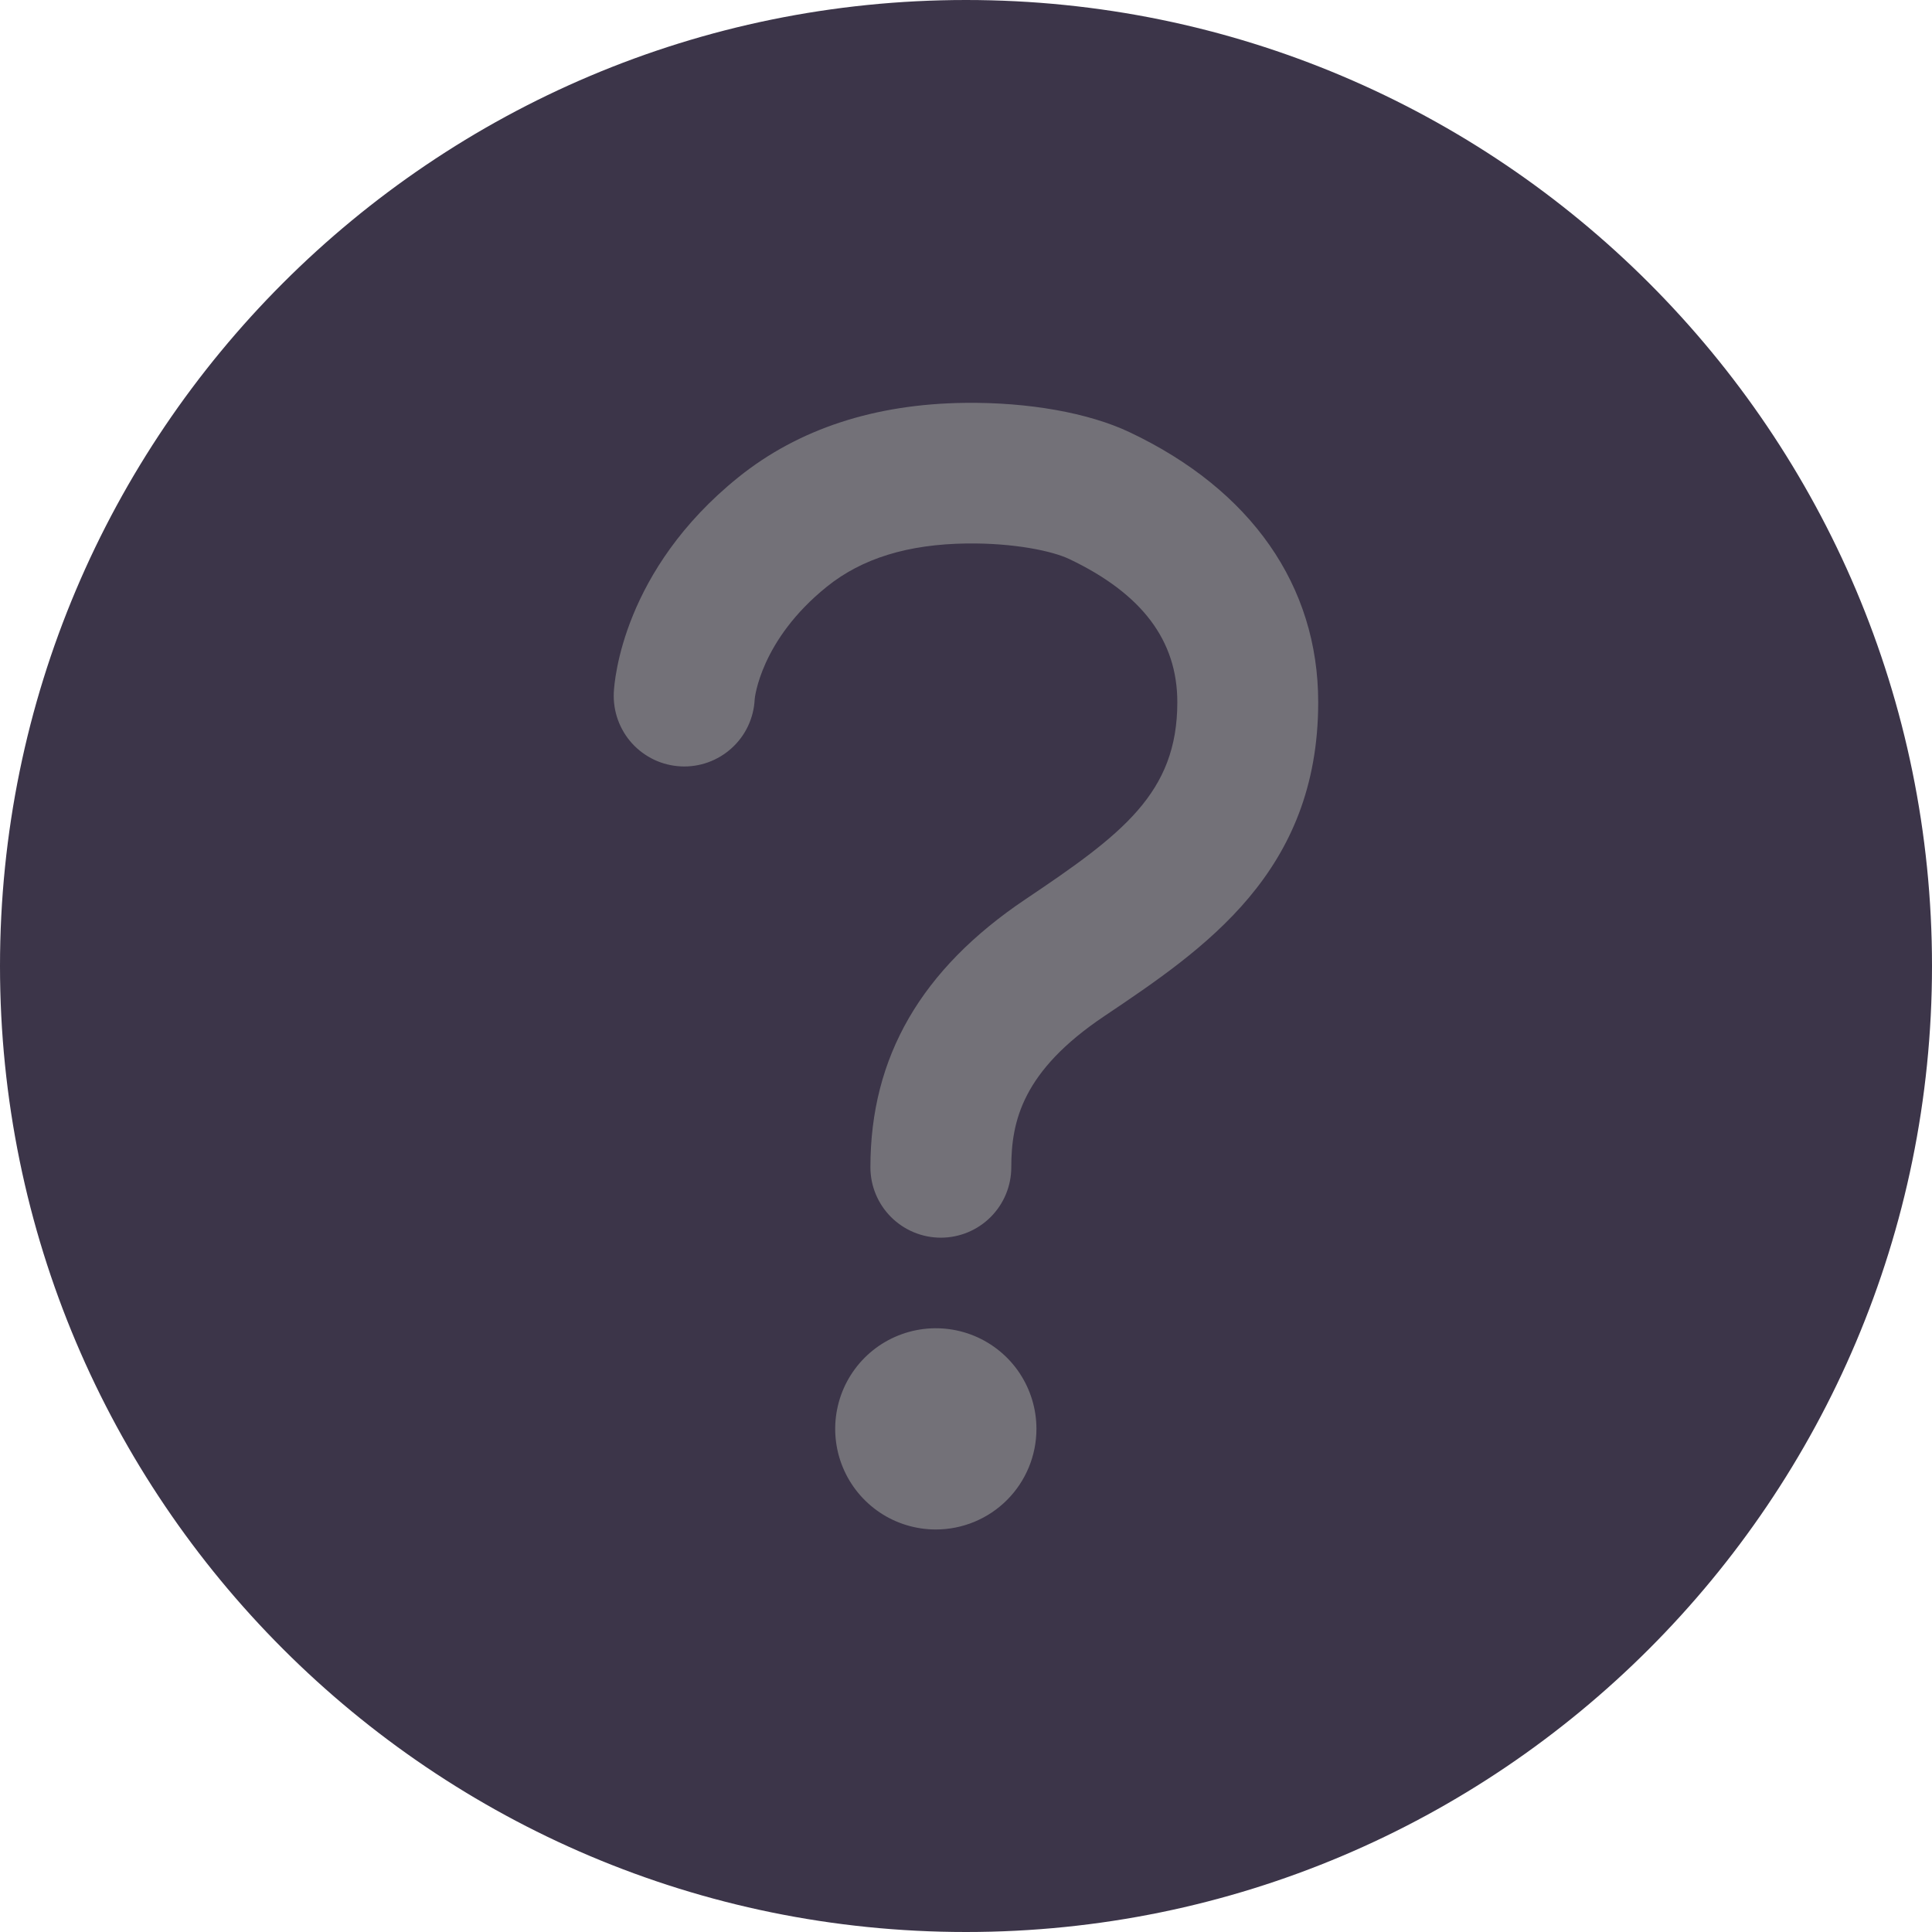
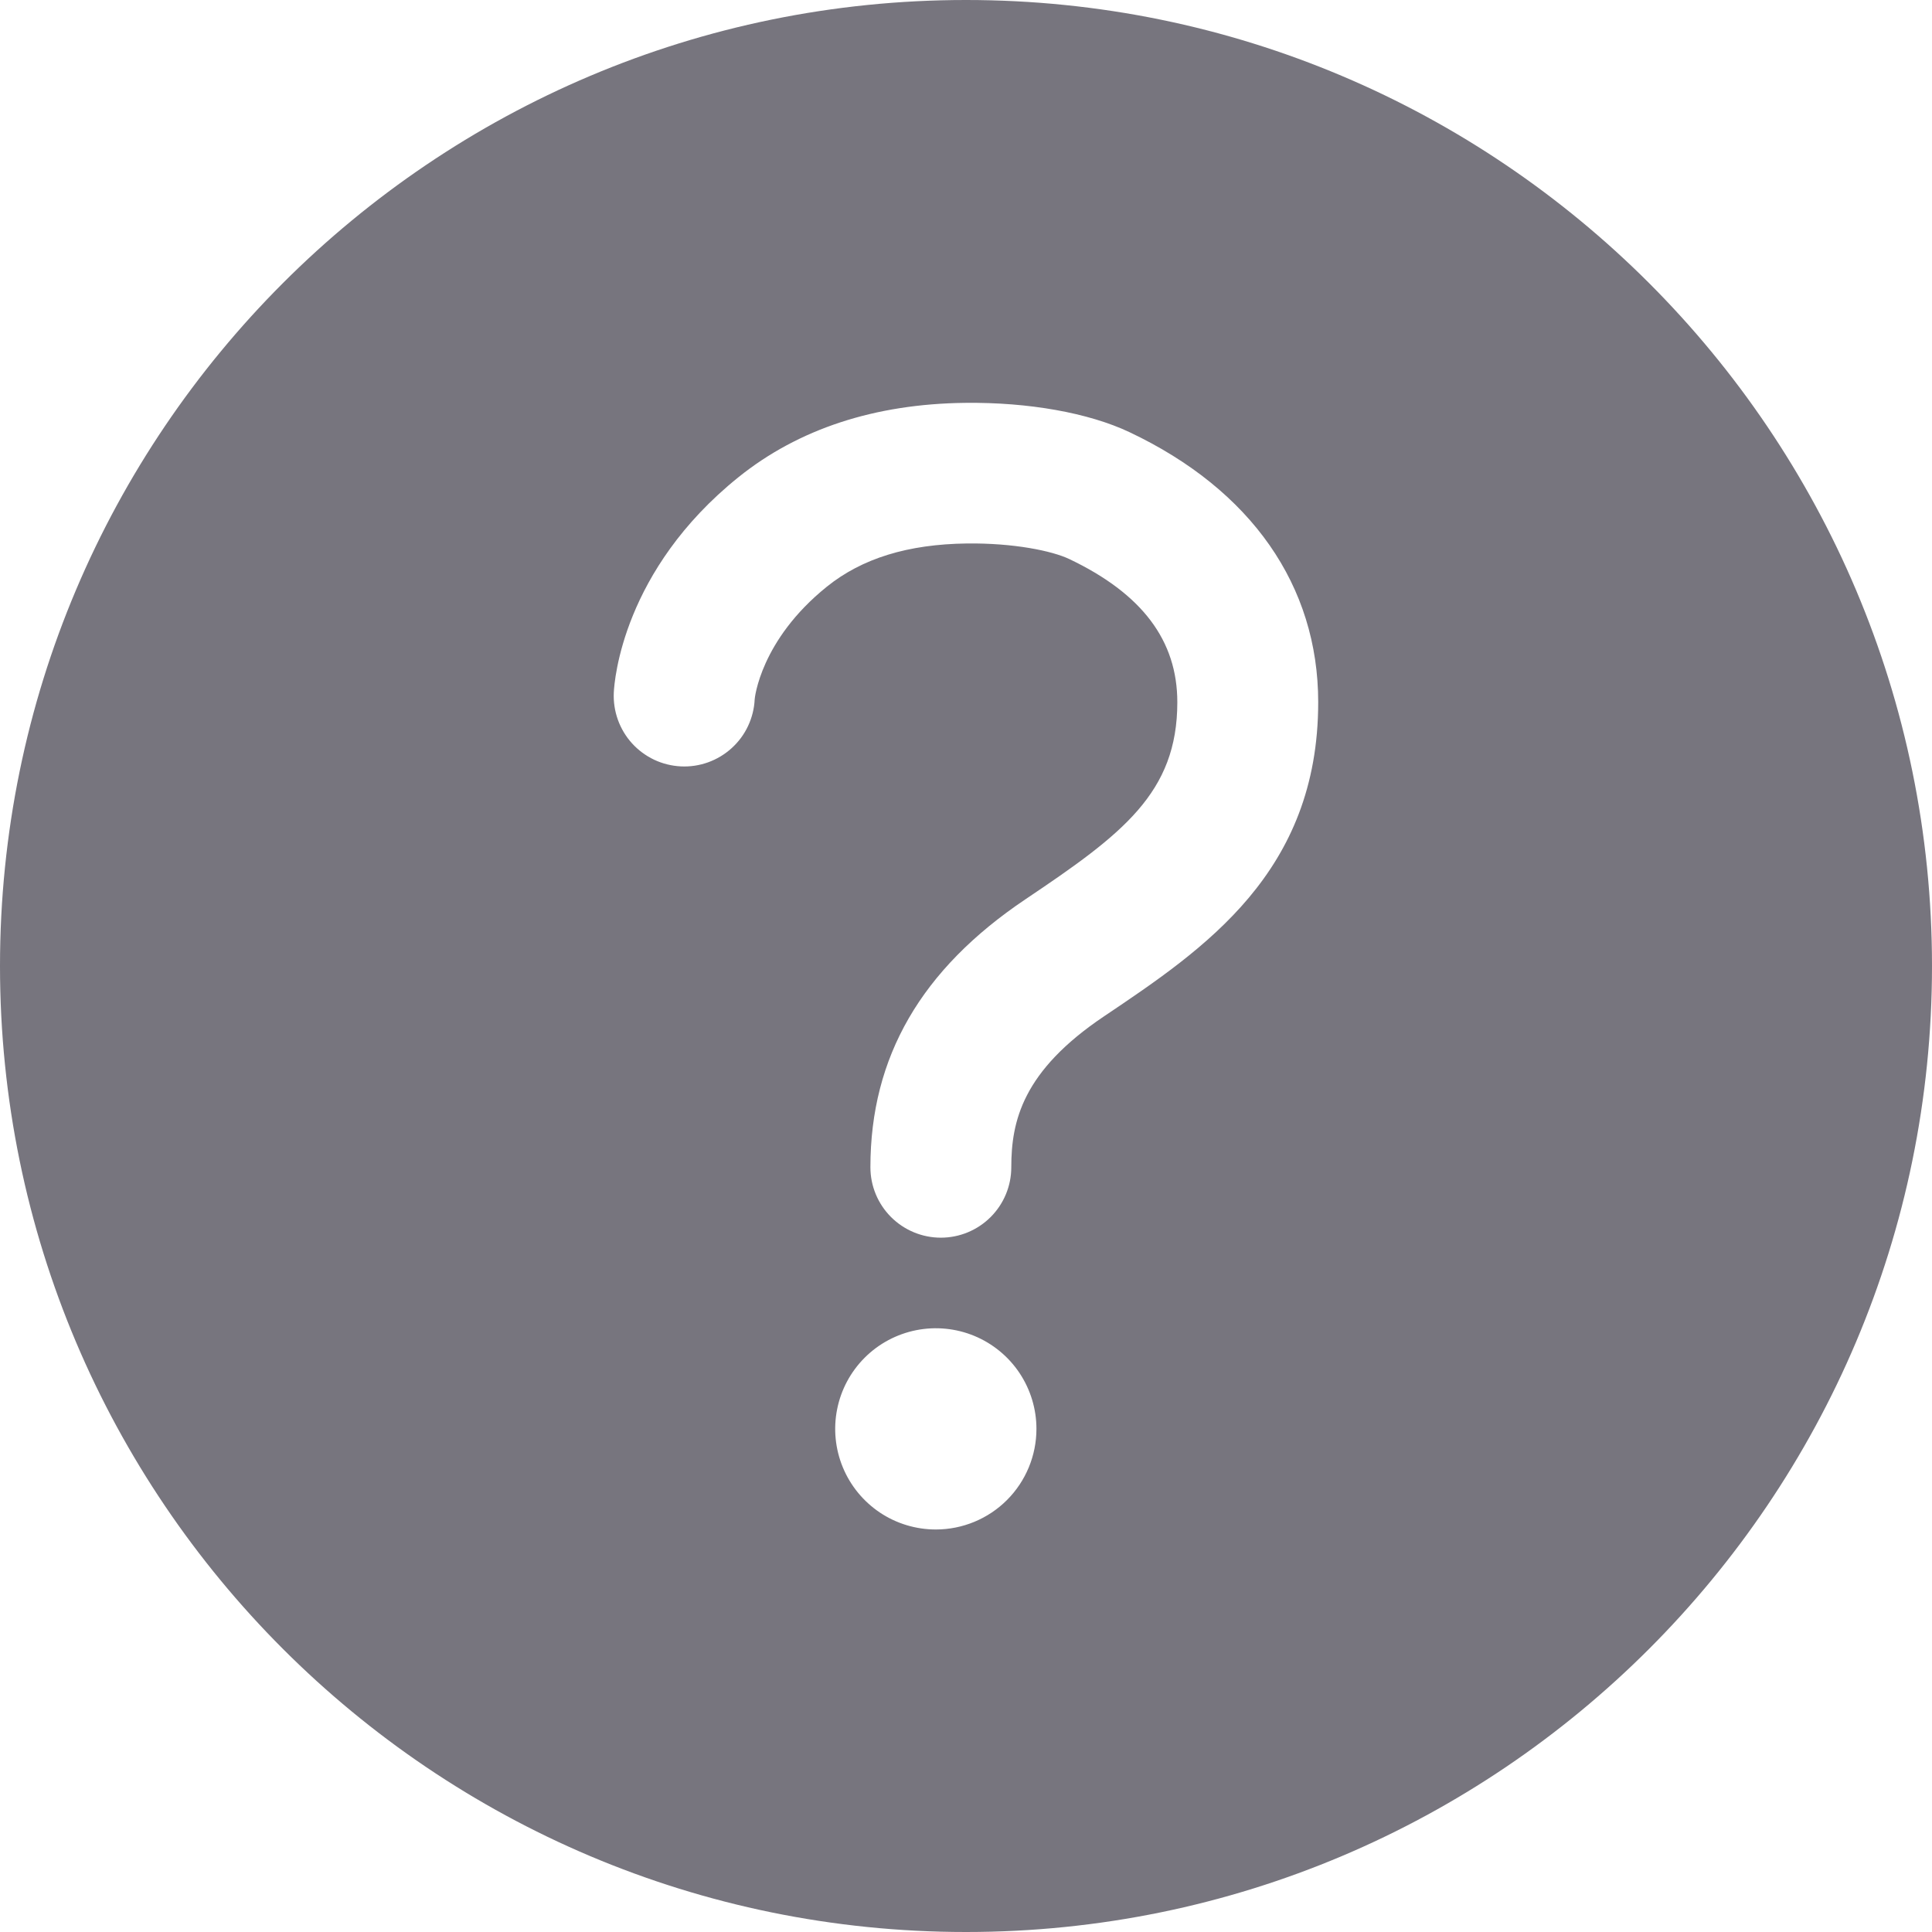
<svg xmlns="http://www.w3.org/2000/svg" width="50" height="50" viewBox="0 0 50 50" fill="none">
-   <circle cx="24.5" cy="27.5" r="21.5" fill="#737178" />
-   <path d="M25 0C11.198 0 0 11.198 0 25C0 38.802 11.198 50 25 50C38.802 50 50 38.802 50 25C50 11.198 38.802 0 25 0ZM24.219 39.583C23.704 39.583 23.2 39.431 22.772 39.145C22.344 38.858 22.01 38.452 21.813 37.976C21.616 37.5 21.564 36.976 21.665 36.471C21.765 35.966 22.013 35.502 22.377 35.138C22.741 34.773 23.206 34.526 23.711 34.425C24.216 34.325 24.739 34.376 25.215 34.573C25.691 34.77 26.098 35.104 26.384 35.532C26.67 35.961 26.823 36.464 26.823 36.979C26.823 37.67 26.549 38.332 26.06 38.821C25.572 39.309 24.909 39.583 24.219 39.583ZM28.573 26.302C26.462 27.719 26.172 29.017 26.172 30.208C26.172 30.692 25.98 31.155 25.638 31.497C25.296 31.839 24.832 32.031 24.349 32.031C23.866 32.031 23.402 31.839 23.06 31.497C22.718 31.155 22.526 30.692 22.526 30.208C22.526 27.355 23.838 25.087 26.539 23.273C29.049 21.588 30.469 20.521 30.469 18.173C30.469 16.577 29.557 15.365 27.671 14.467C27.227 14.257 26.238 14.051 25.022 14.065C23.496 14.085 22.311 14.449 21.398 15.184C19.677 16.569 19.531 18.077 19.531 18.099C19.52 18.338 19.461 18.573 19.359 18.79C19.257 19.007 19.113 19.201 18.935 19.362C18.758 19.523 18.55 19.648 18.325 19.729C18.099 19.81 17.86 19.846 17.62 19.834C17.381 19.822 17.146 19.764 16.93 19.662C16.713 19.559 16.518 19.415 16.357 19.238C16.196 19.061 16.072 18.853 15.991 18.628C15.91 18.402 15.874 18.163 15.885 17.923C15.9 17.607 16.12 14.757 19.111 12.35C20.662 11.103 22.634 10.454 24.97 10.426C26.624 10.406 28.177 10.686 29.23 11.184C32.383 12.675 34.115 15.16 34.115 18.173C34.115 22.578 31.171 24.556 28.573 26.302Z" fill="#3C3549" />
+   <path d="M25 0C11.198 0 0 11.198 0 25C0 38.802 11.198 50 25 50C38.802 50 50 38.802 50 25C50 11.198 38.802 0 25 0ZM24.219 39.583C23.704 39.583 23.2 39.431 22.772 39.145C22.344 38.858 22.01 38.452 21.813 37.976C21.616 37.5 21.564 36.976 21.665 36.471C21.765 35.966 22.013 35.502 22.377 35.138C22.741 34.773 23.206 34.526 23.711 34.425C24.216 34.325 24.739 34.376 25.215 34.573C25.691 34.77 26.098 35.104 26.384 35.532C26.67 35.961 26.823 36.464 26.823 36.979C26.823 37.67 26.549 38.332 26.06 38.821C25.572 39.309 24.909 39.583 24.219 39.583ZM28.573 26.302C26.462 27.719 26.172 29.017 26.172 30.208C26.172 30.692 25.98 31.155 25.638 31.497C25.296 31.839 24.832 32.031 24.349 32.031C23.866 32.031 23.402 31.839 23.06 31.497C22.718 31.155 22.526 30.692 22.526 30.208C22.526 27.355 23.838 25.087 26.539 23.273C29.049 21.588 30.469 20.521 30.469 18.173C30.469 16.577 29.557 15.365 27.671 14.467C27.227 14.257 26.238 14.051 25.022 14.065C23.496 14.085 22.311 14.449 21.398 15.184C19.677 16.569 19.531 18.077 19.531 18.099C19.52 18.338 19.461 18.573 19.359 18.79C19.257 19.007 19.113 19.201 18.935 19.362C18.758 19.523 18.55 19.648 18.325 19.729C18.099 19.81 17.86 19.846 17.62 19.834C17.381 19.822 17.146 19.764 16.93 19.662C16.713 19.559 16.518 19.415 16.357 19.238C16.196 19.061 16.072 18.853 15.991 18.628C15.91 18.402 15.874 18.163 15.885 17.923C15.9 17.607 16.12 14.757 19.111 12.35C20.662 11.103 22.634 10.454 24.97 10.426C26.624 10.406 28.177 10.686 29.23 11.184C32.383 12.675 34.115 15.16 34.115 18.173C34.115 22.578 31.171 24.556 28.573 26.302Z" fill="#77757E" />
</svg>
